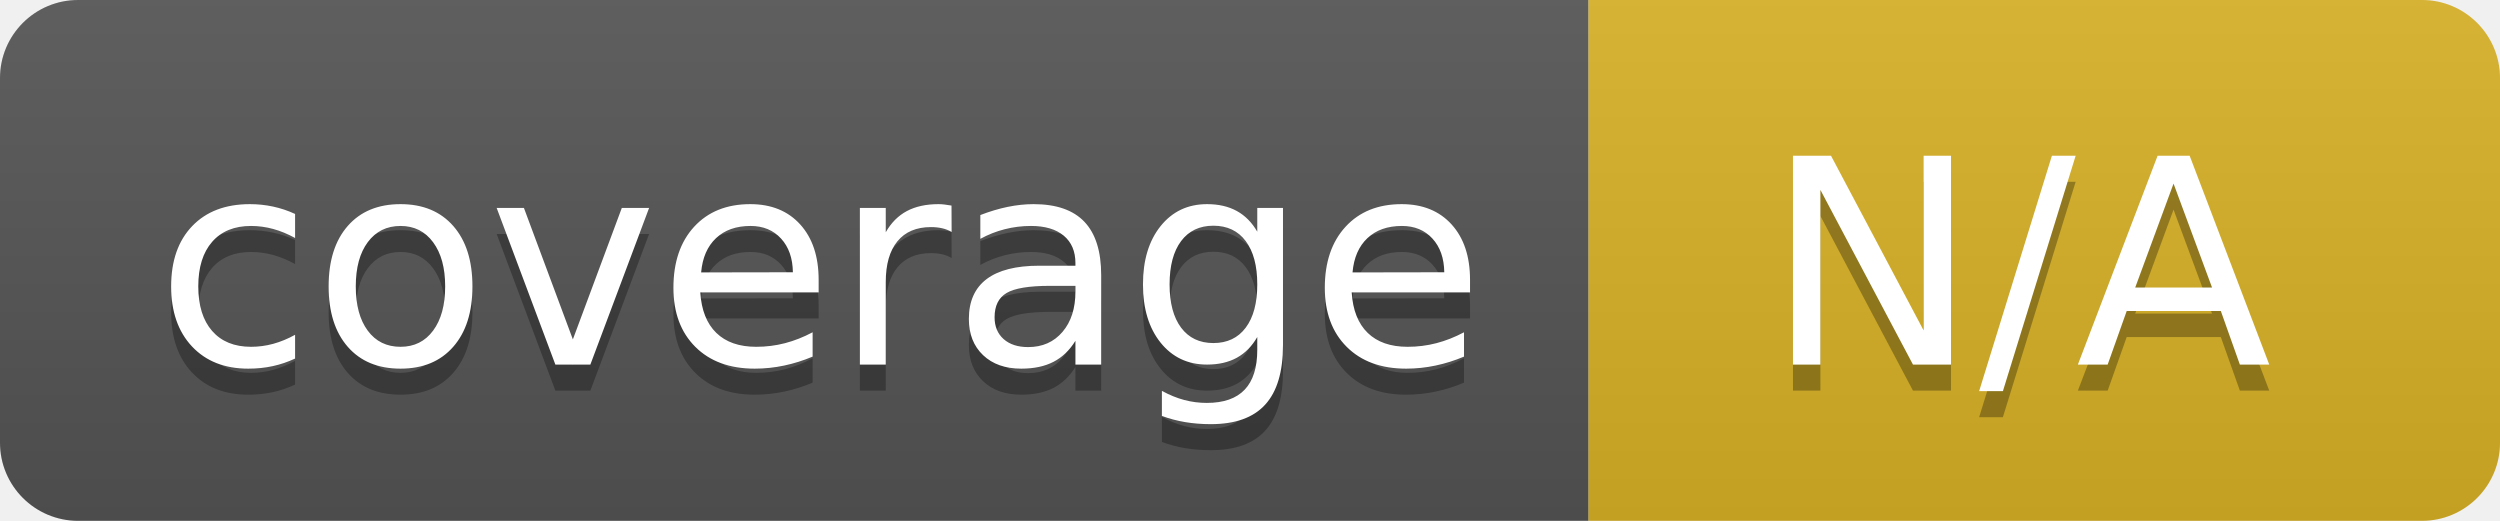
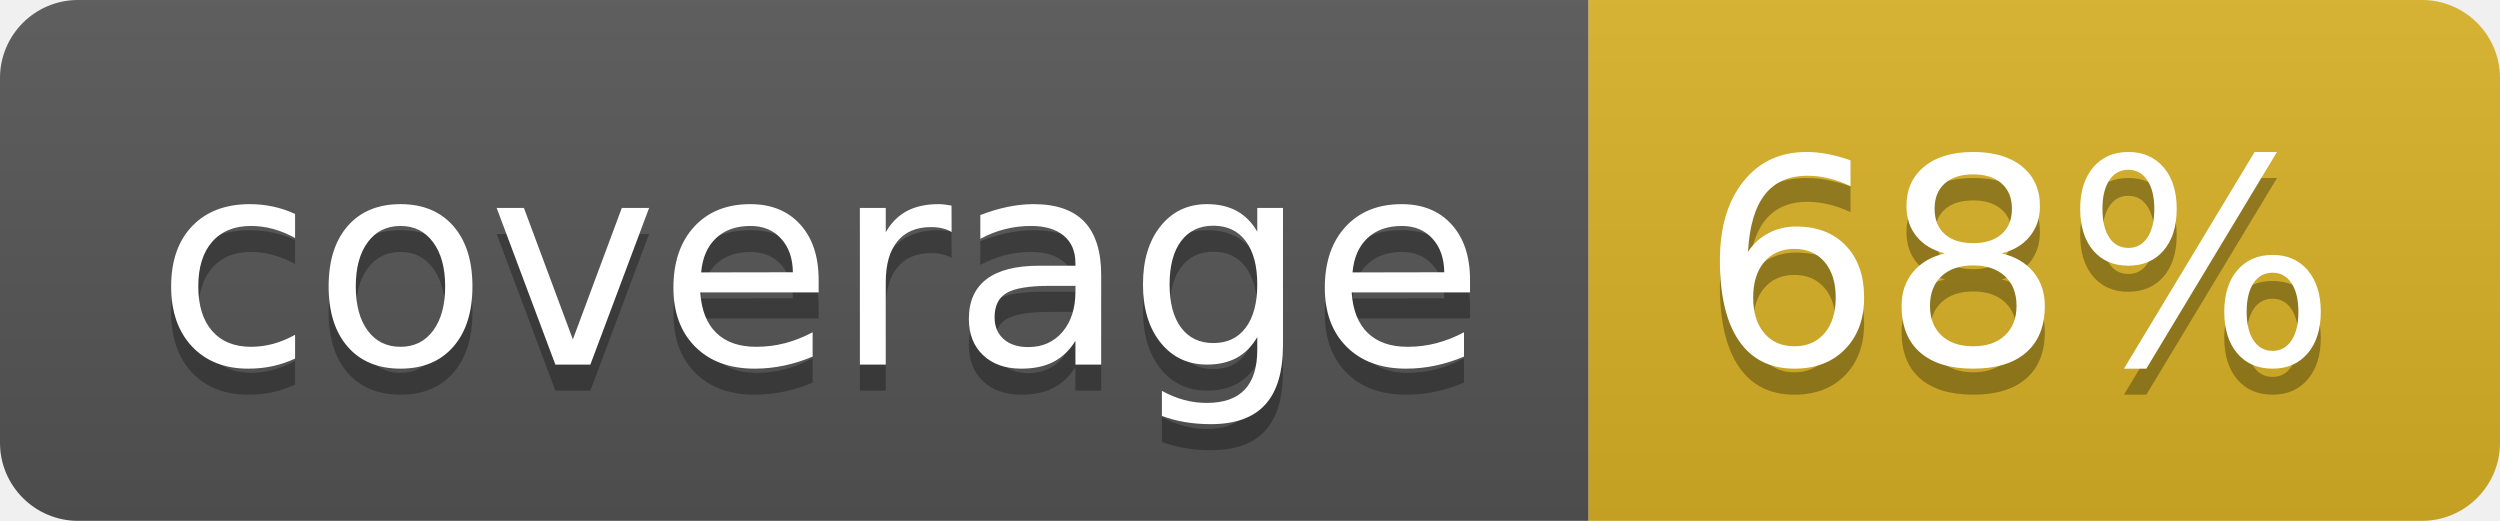
<svg xmlns="http://www.w3.org/2000/svg" width="96" height="20">
  <linearGradient id="b" x2="0" y2="100%">
    <stop offset="0" stop-color="#bbb" stop-opacity=".1" />
    <stop offset="1" stop-opacity=".1" />
  </linearGradient>
  <clipPath id="a">
    <rect width="96" height="20" rx="3" fill="#fff" />
  </clipPath>
  <g clip-path="url(#a)">
    <path fill="#555" d="M0 0h61v20H0z" />
    <path fill="#D9B226" d="M61 0h35v20H61z" />
    <path fill="url(#b)" d="M0 0h96v20H0z" />
  </g>
  <g fill="#fff" text-anchor="middle" font-family="DejaVu Sans,Verdana,Geneva,sans-serif" font-size="110">
    <text x="315" y="150" fill="#010101" fill-opacity=".3" transform="scale(.1)" textLength="510">coverage</text>
    <text x="315" y="140" transform="scale(.1)" textLength="510">coverage</text>
-     <text x="775" y="150" fill="#010101" fill-opacity=".3" transform="scale(.1)" textLength="250">N/A</text>
-     <text x="775" y="140" transform="scale(.1)" textLength="250">N/A</text>
+     <text x="775" y="150" fill="#010101" fill-opacity=".3" transform="scale(.1)" textLength="250">68%</text>
+     <text x="775" y="140" transform="scale(.1)" textLength="250">68%</text>
  </g>
</svg>
